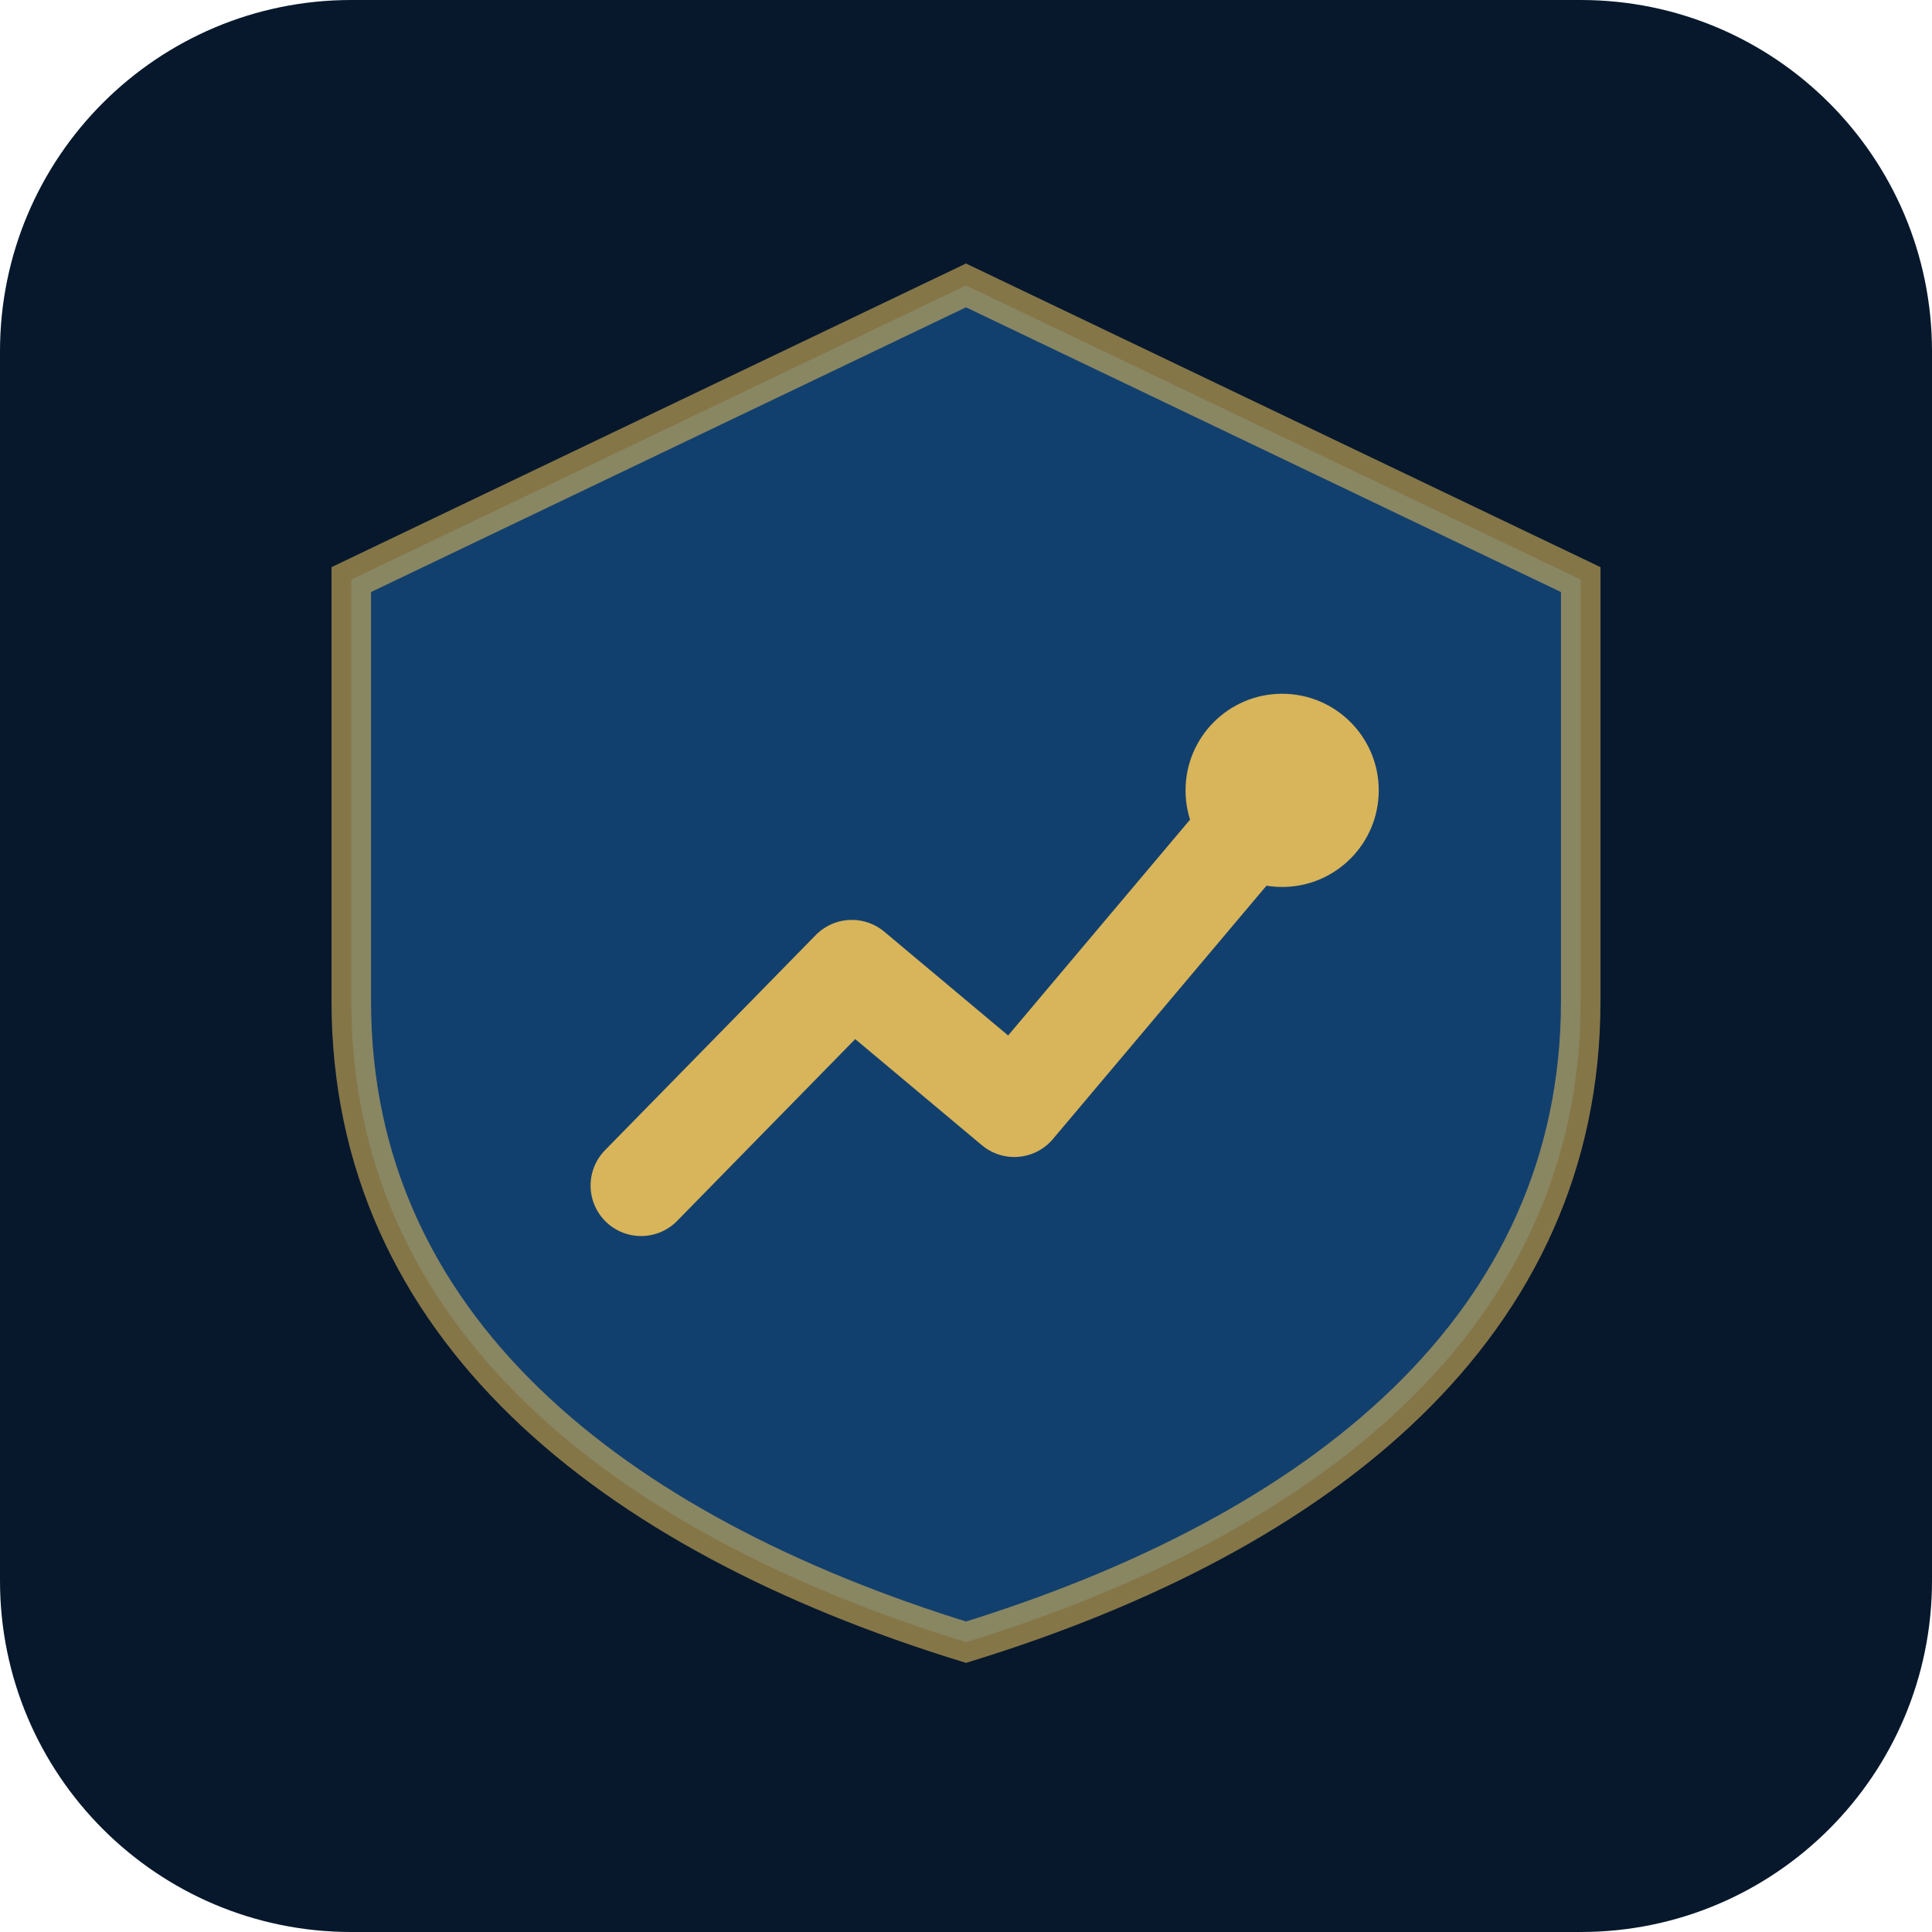
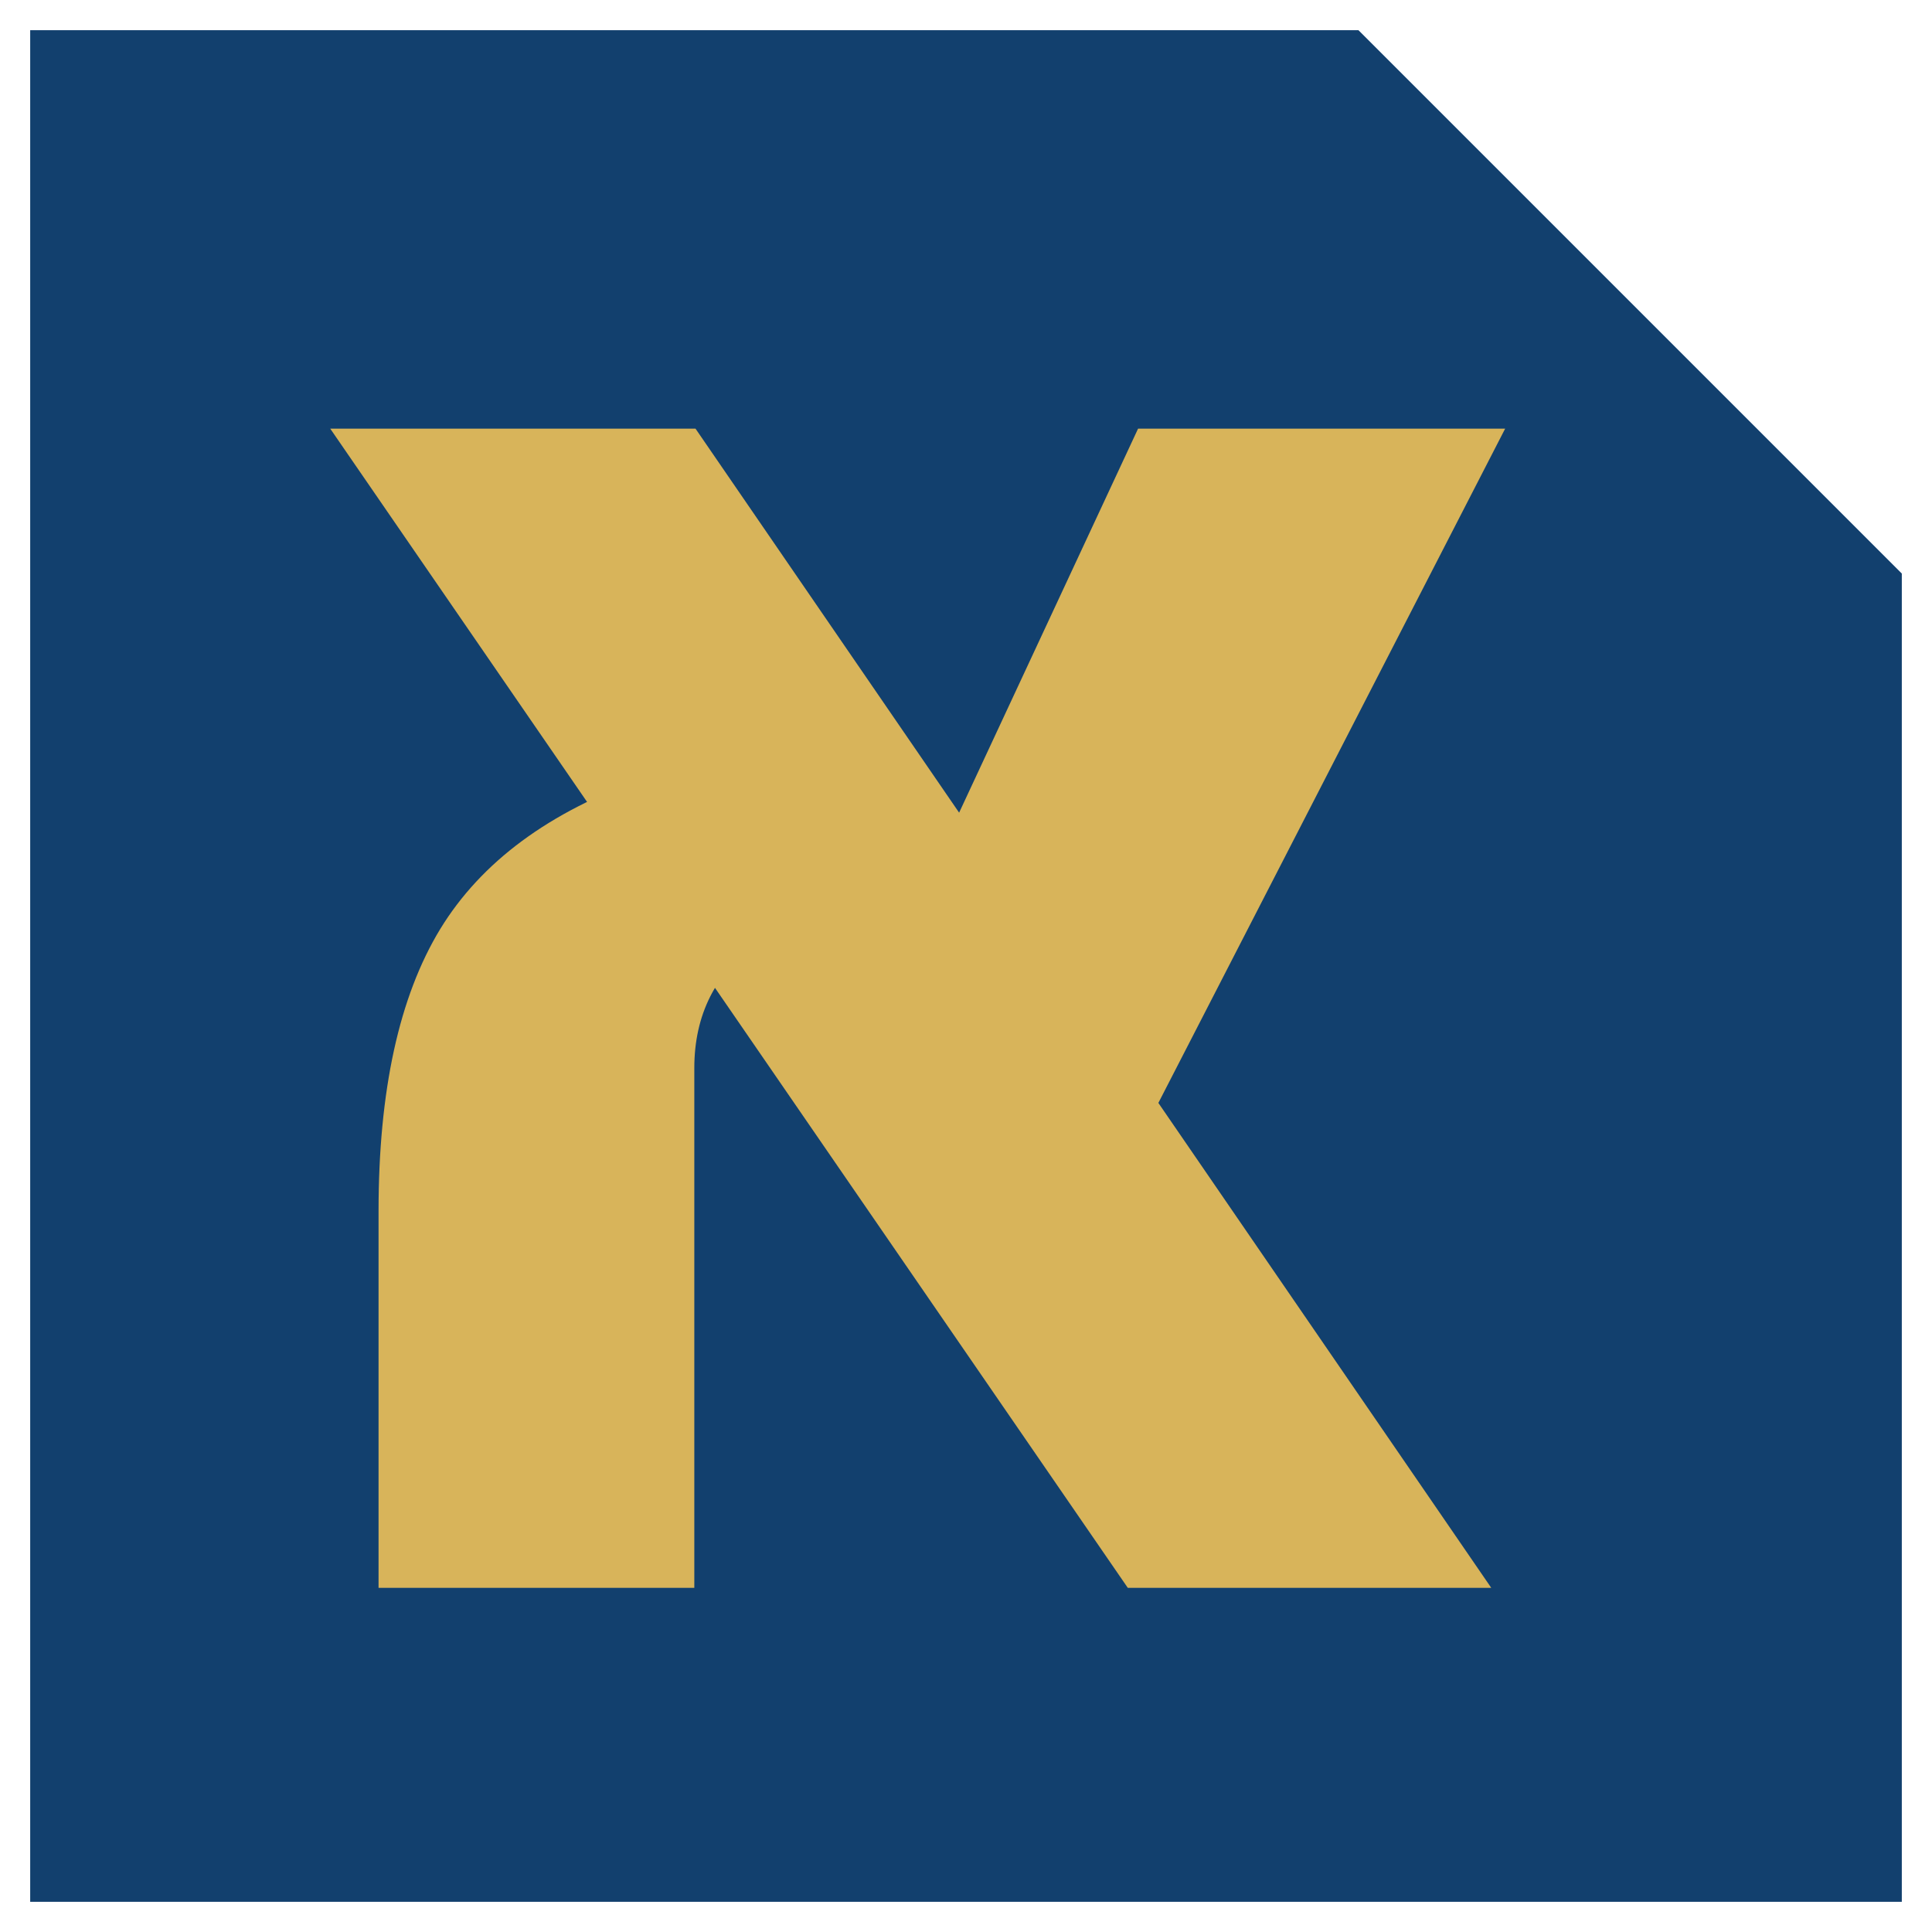
- <svg xmlns="http://www.w3.org/2000/svg" viewBox="0 0 44 44" width="44" height="44">
-   <rect width="44" height="44" rx="8" fill="#07182C" />
-   <path d="M22 6.5 36 13.2v9.6c0 7.4-5.9 12.1-14 14.6-8.1-2.5-14-7.2-14-14.6v-9.6L22 6.5Z" fill="#12406E" stroke="#D8B45A" stroke-opacity=".6" stroke-width=".9" />
-   <path d="M14.6 27 19.4 22.1l3.7 3.1 5.9-7" fill="none" stroke="#D8B45A" stroke-width="2.3" stroke-linecap="round" stroke-linejoin="round" />
-   <circle cx="29.2" cy="18" r="2.2" fill="#D8B45A" />
+ <svg xmlns="http://www.w3.org/2000/svg" viewBox="0 0 32 32" width="32" height="32">
+   <path d="M0.5 0.5H22.5L31.5 9.5V31.5H0.5Z" fill="#12406E" />
+   <path d="M24.70 26.30L18.68 26.30L5.47 7.10L11.52 7.10L24.70 26.30M11.50 26.30L6.27 26.30L6.27 20.06Q6.27 17.07 7.29 15.39Q8.31 13.72 10.67 12.89L12.55 15.60Q11.50 16.37 11.50 17.69L11.50 26.30M18.85 7.10L24.93 7.10L18.64 19.33L15.15 15.04" fill="#D8B45A" />
</svg>
